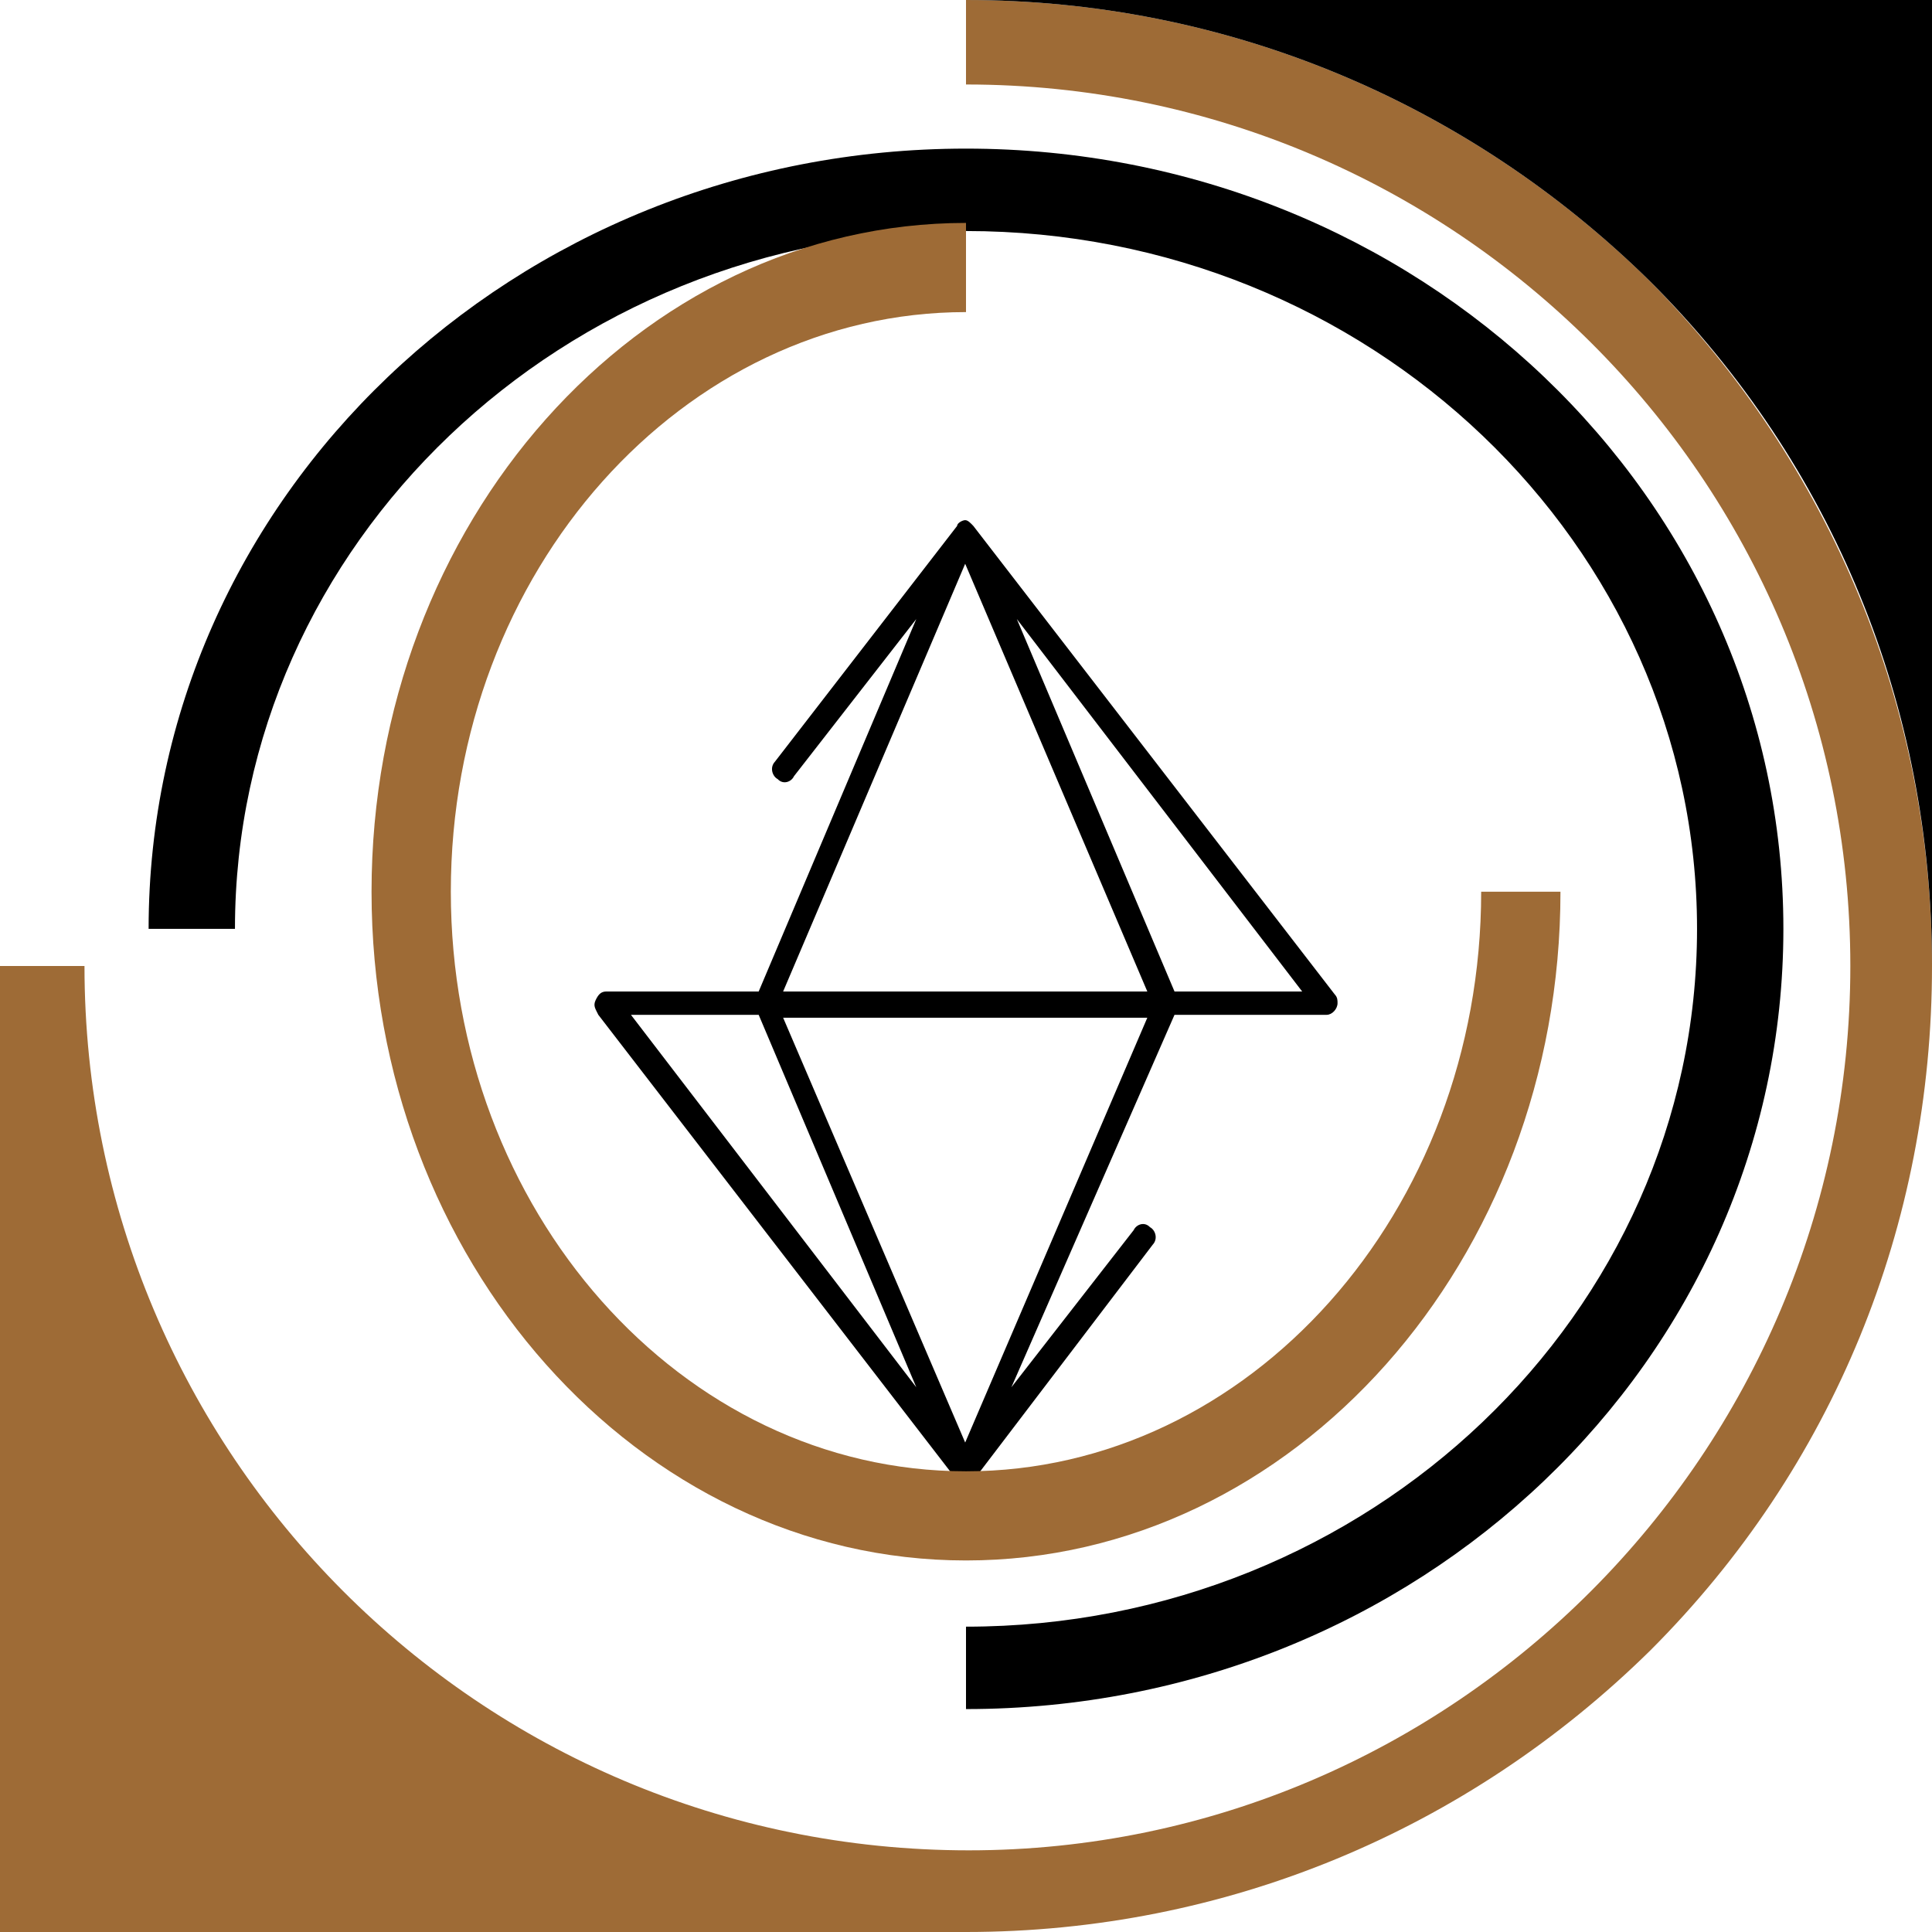
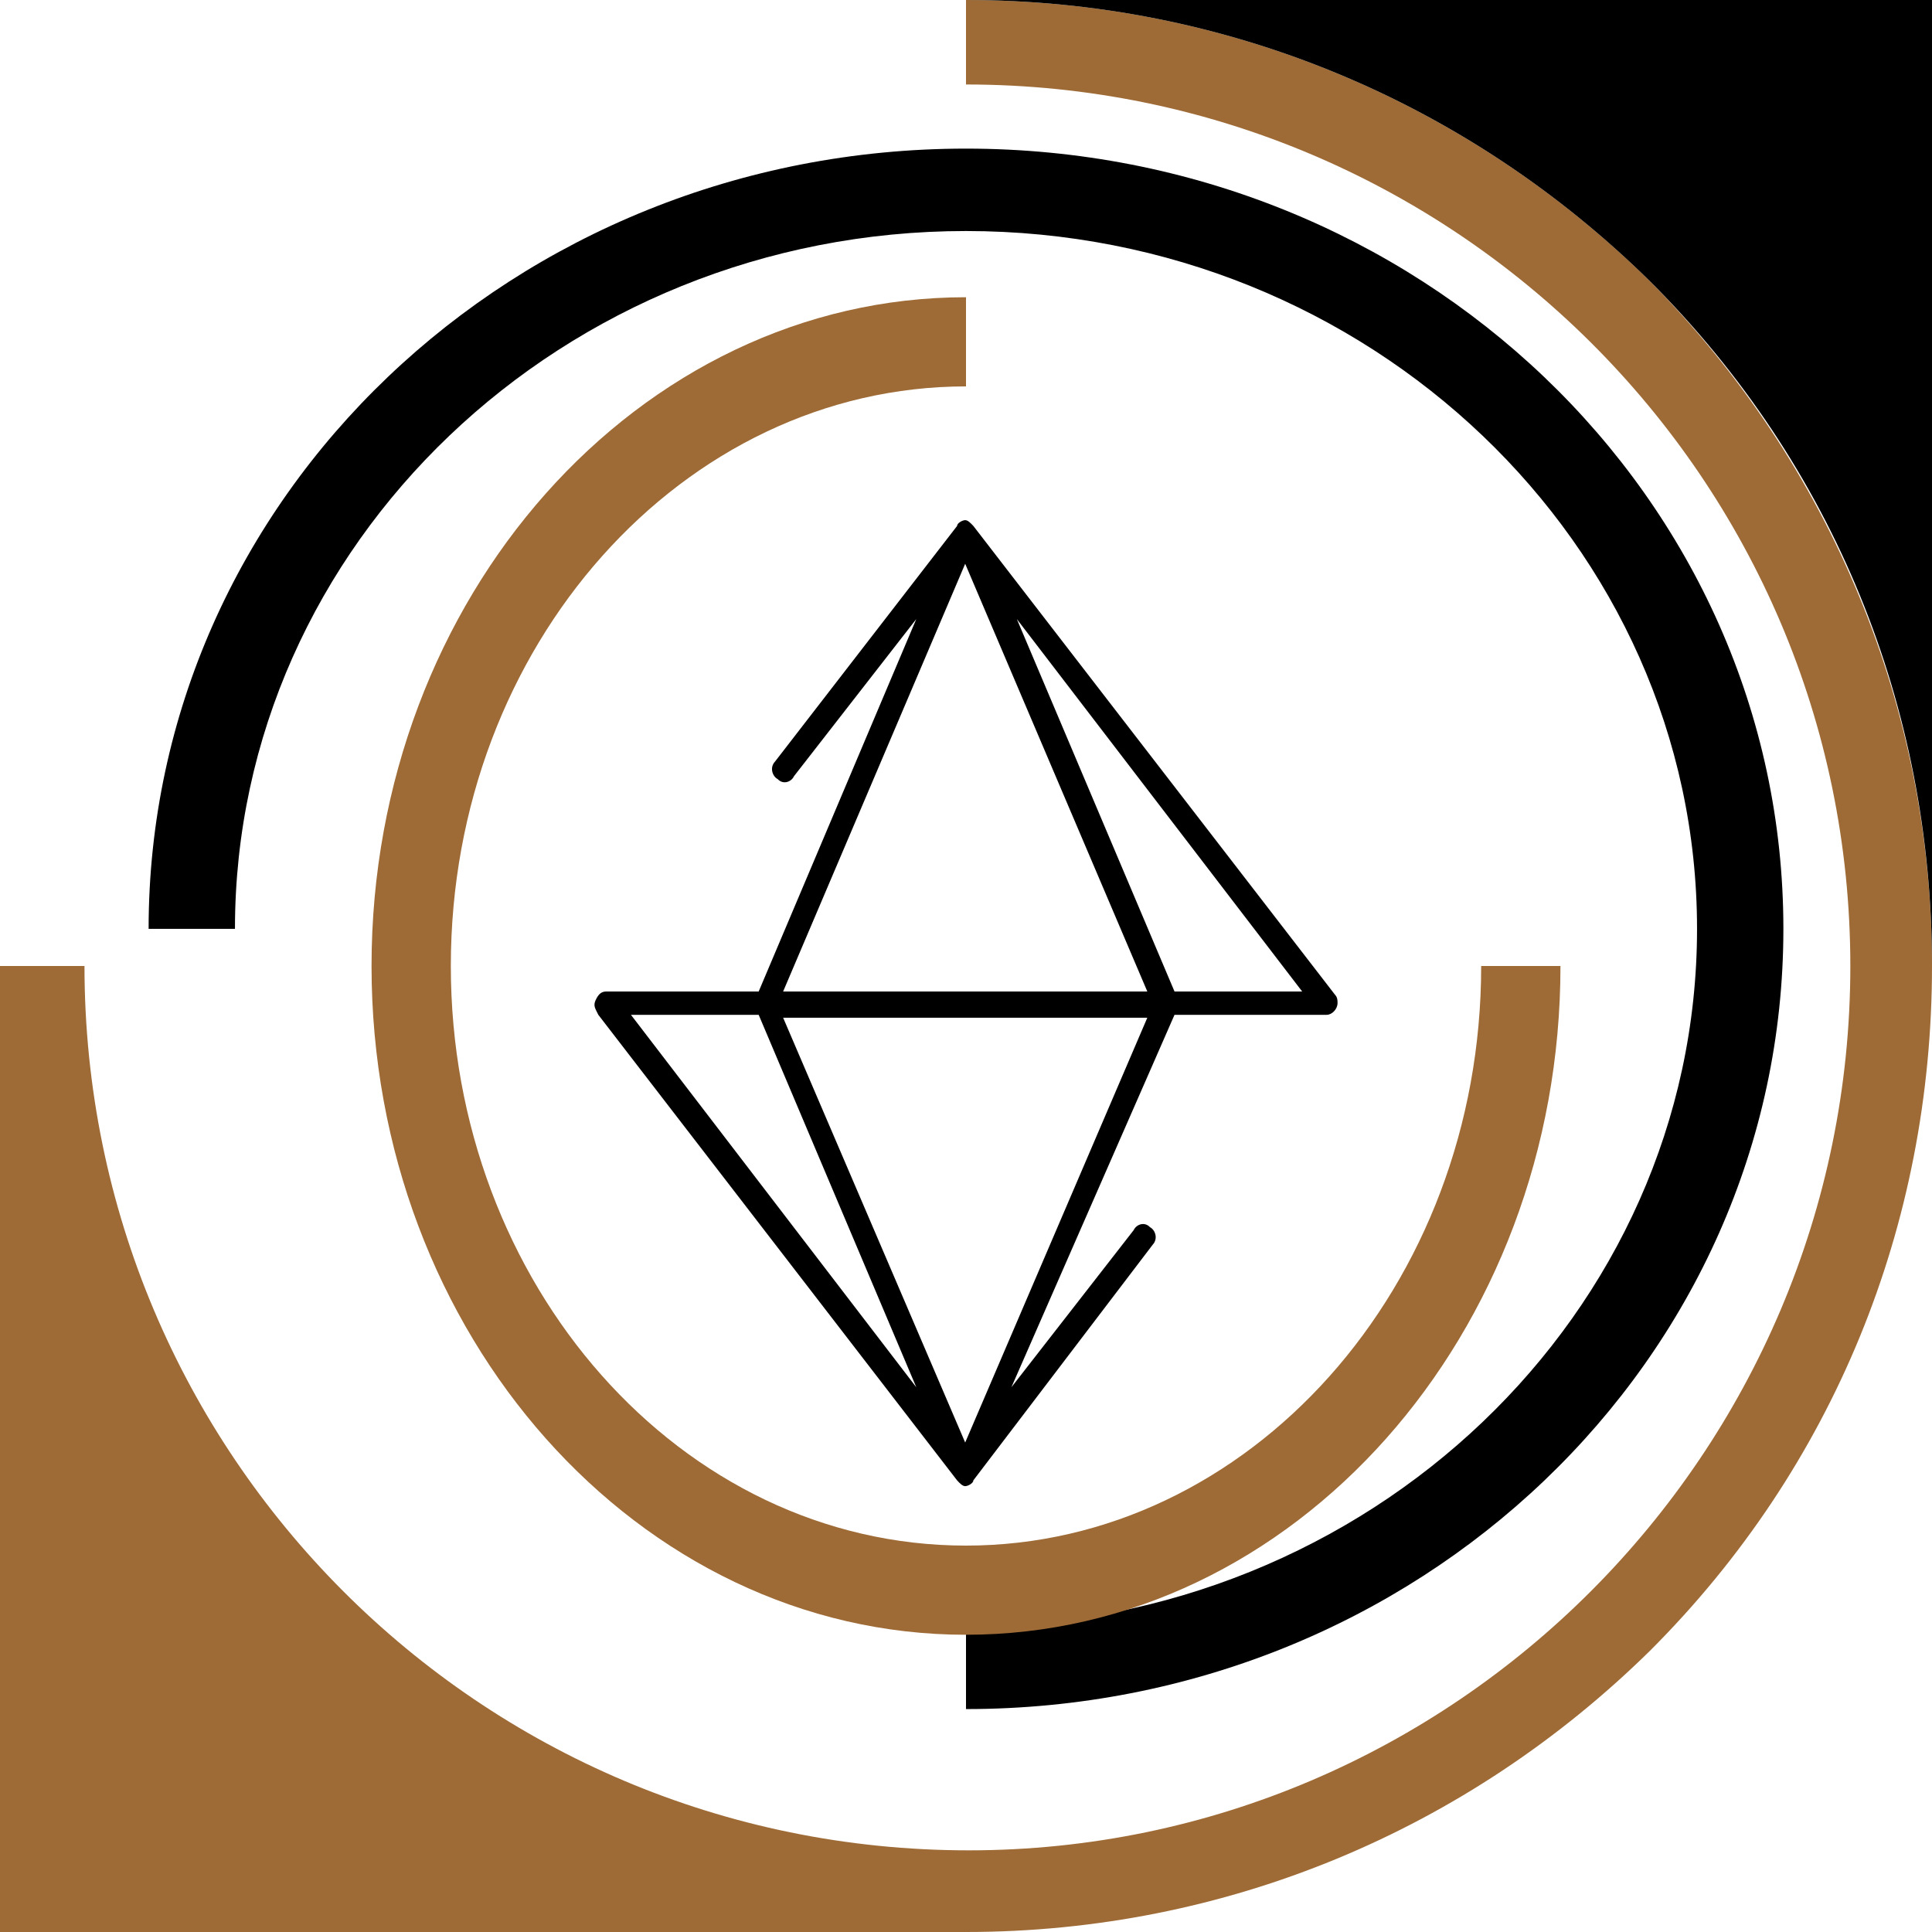
<svg xmlns="http://www.w3.org/2000/svg" width="26" height="26" viewBox="0 0 26 26" fill="none">
-   <path d="M17.963 13.383L13.099 7.078C13.062 7.039 13.026 7 12.989 7C12.953 7 12.88 7.039 12.88 7.078L10.429 10.25C10.356 10.328 10.393 10.446 10.466 10.485C10.539 10.563 10.649 10.524 10.685 10.446L12.331 8.331L10.21 13.343H8.161C8.088 13.343 8.052 13.383 8.015 13.461C7.979 13.539 8.015 13.578 8.052 13.657L12.88 19.922C12.916 19.961 12.953 20 12.989 20C13.026 20 13.099 19.961 13.099 19.922L15.513 16.75C15.586 16.672 15.55 16.554 15.476 16.515C15.403 16.437 15.293 16.476 15.257 16.554L13.611 18.669L15.806 13.657H17.854C17.927 13.657 18 13.578 18 13.5C18 13.461 18 13.422 17.963 13.383ZM12.989 7.587L15.44 13.343H10.539L12.989 7.587ZM8.491 13.657H10.21L12.331 18.669L8.491 13.657ZM12.989 19.413L10.539 13.696H15.44L12.989 19.413ZM15.806 13.343L13.684 8.331L17.524 13.343H15.806Z" fill="black" />
-   <path d="M13 2C6.919 2 2 6.695 2 12.5H3.162C3.162 7.324 7.577 3.109 13 3.109C18.422 3.109 22.838 7.324 22.838 12.5C22.838 17.676 18.422 21.891 13 21.891V23C19.081 23 24 18.305 24 12.5C24 6.695 19.081 2 13 2Z" fill="black" />
-   <path d="M19.933 12C19.933 16.32 16.804 19.8 13 19.8C9.16 19.8 6.067 16.28 6.067 12C6.067 7.68 9.196 4.2 13 4.2V3C8.591 3 5 7.04 5 12C5 16.96 8.591 21 13 21C17.409 21 21 16.96 21 12H19.933Z" fill="#9E6B36" />
+   <path transform="translate(0,0)" d="M17.963 13.383L13.099 7.078C13.062 7.039 13.026 7 12.989 7C12.953 7 12.88 7.039 12.88 7.078L10.429 10.25C10.356 10.328 10.393 10.446 10.466 10.485C10.539 10.563 10.649 10.524 10.685 10.446L12.331 8.331L10.21 13.343H8.161C8.088 13.343 8.052 13.383 8.015 13.461C7.979 13.539 8.015 13.578 8.052 13.657L12.88 19.922C12.916 19.961 12.953 20 12.989 20C13.026 20 13.099 19.961 13.099 19.922L15.513 16.75C15.586 16.672 15.55 16.554 15.476 16.515C15.403 16.437 15.293 16.476 15.257 16.554L13.611 18.669L15.806 13.657H17.854C17.927 13.657 18 13.578 18 13.5C18 13.461 18 13.422 17.963 13.383ZM12.989 7.587L15.44 13.343H10.539L12.989 7.587ZM8.491 13.657H10.21L12.331 18.669L8.491 13.657ZM12.989 19.413L10.539 13.696H15.44L12.989 19.413ZM15.806 13.343L13.684 8.331L17.524 13.343H15.806Z" fill="black" />
+   <path transform="translate(0,0)" d="M13 2C6.919 2 2 6.695 2 12.5H3.162C3.162 7.324 7.577 3.109 13 3.109C18.422 3.109 22.838 7.324 22.838 12.5C22.838 17.676 18.422 21.891 13 21.891V23C19.081 23 24 18.305 24 12.5C24 6.695 19.081 2 13 2Z" fill="black" />
+   <path transform="translate(0,1)" d="M19.933 12C19.933 16.32 16.804 19.8 13 19.8C9.16 19.8 6.067 16.28 6.067 12C6.067 7.68 9.196 4.2 13 4.2V3C8.591 3 5 7.04 5 12C5 16.96 8.591 21 13 21C17.409 21 21 16.96 21 12H19.933Z" fill="#9E6B36" />
  <path d="M22.21 3.79C19.746 1.364 16.487 0 13 0V1.137C19.557 1.137 24.901 6.443 24.901 13C24.901 19.557 19.557 24.901 13.038 24.901C6.443 24.901 1.137 19.557 1.137 13H0V26H13C16.487 26 19.746 24.636 22.21 22.21C24.674 19.746 26 16.487 26 13C26 9.513 24.636 6.254 22.21 3.79Z" fill="#9E6B36" />
  <path d="M13 0C16.487 0 19.746 1.364 22.21 3.79C24.674 6.254 26 9.513 26 13V0H13Z" fill="black" />
</svg>
